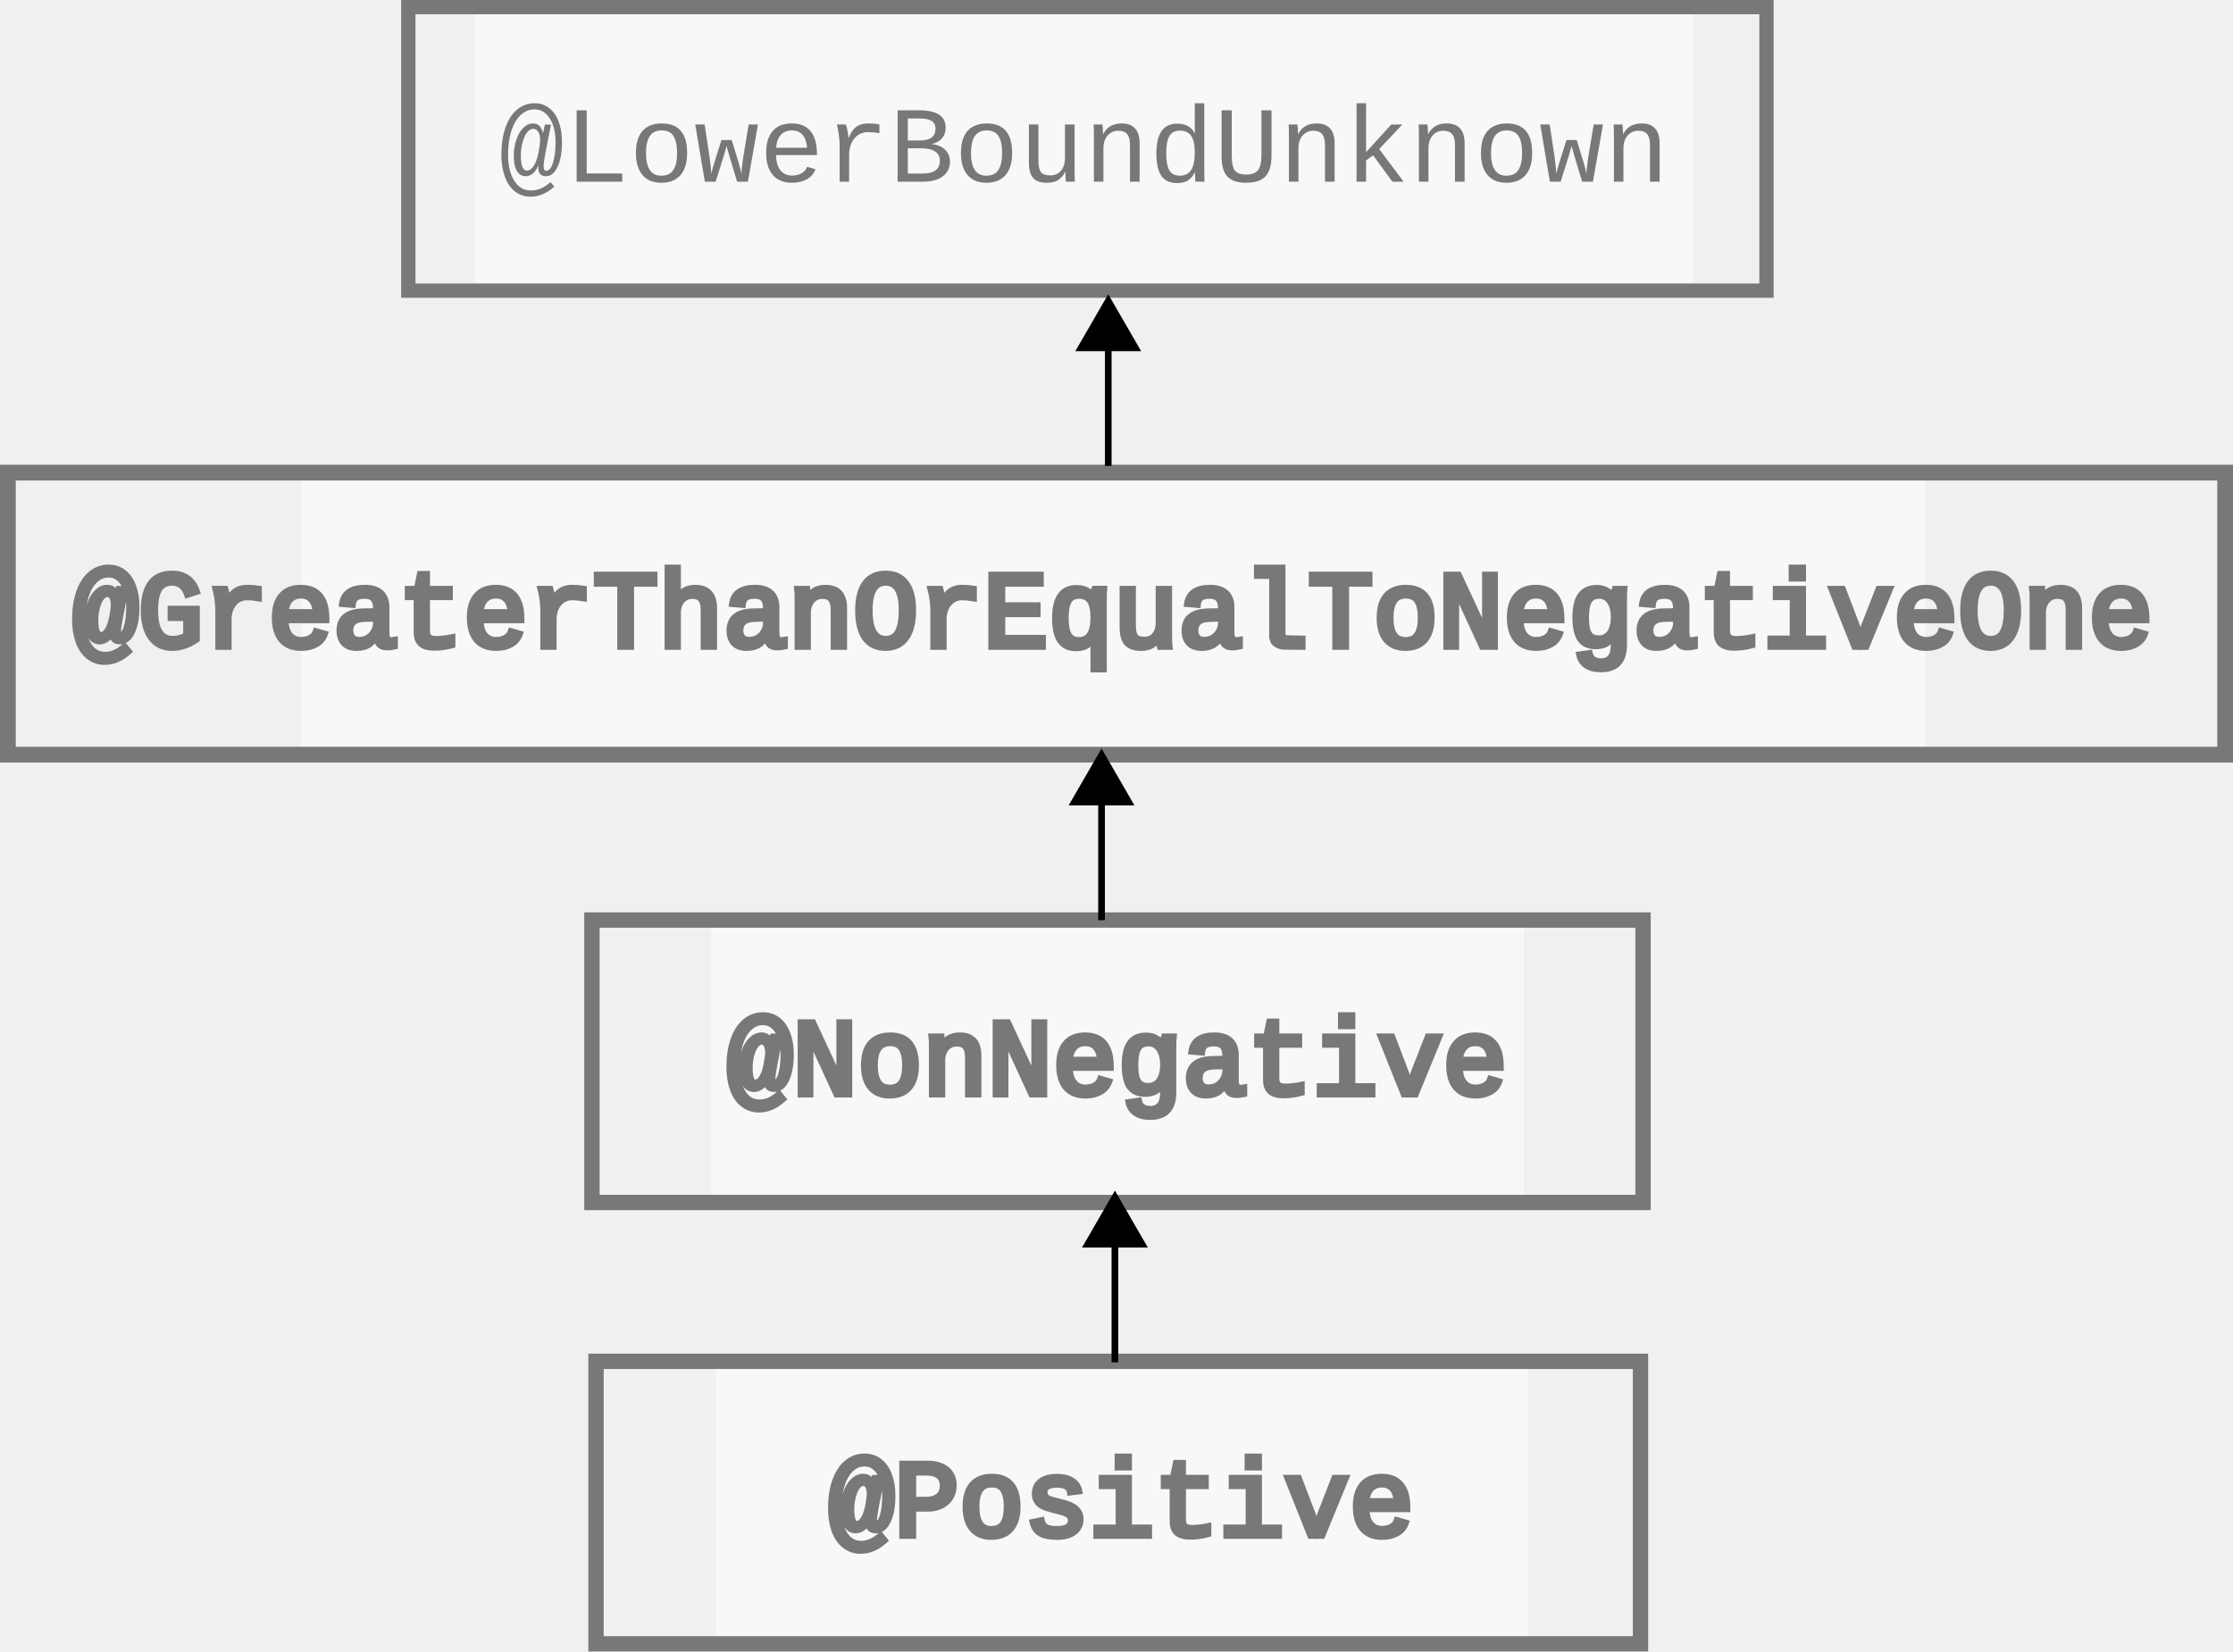
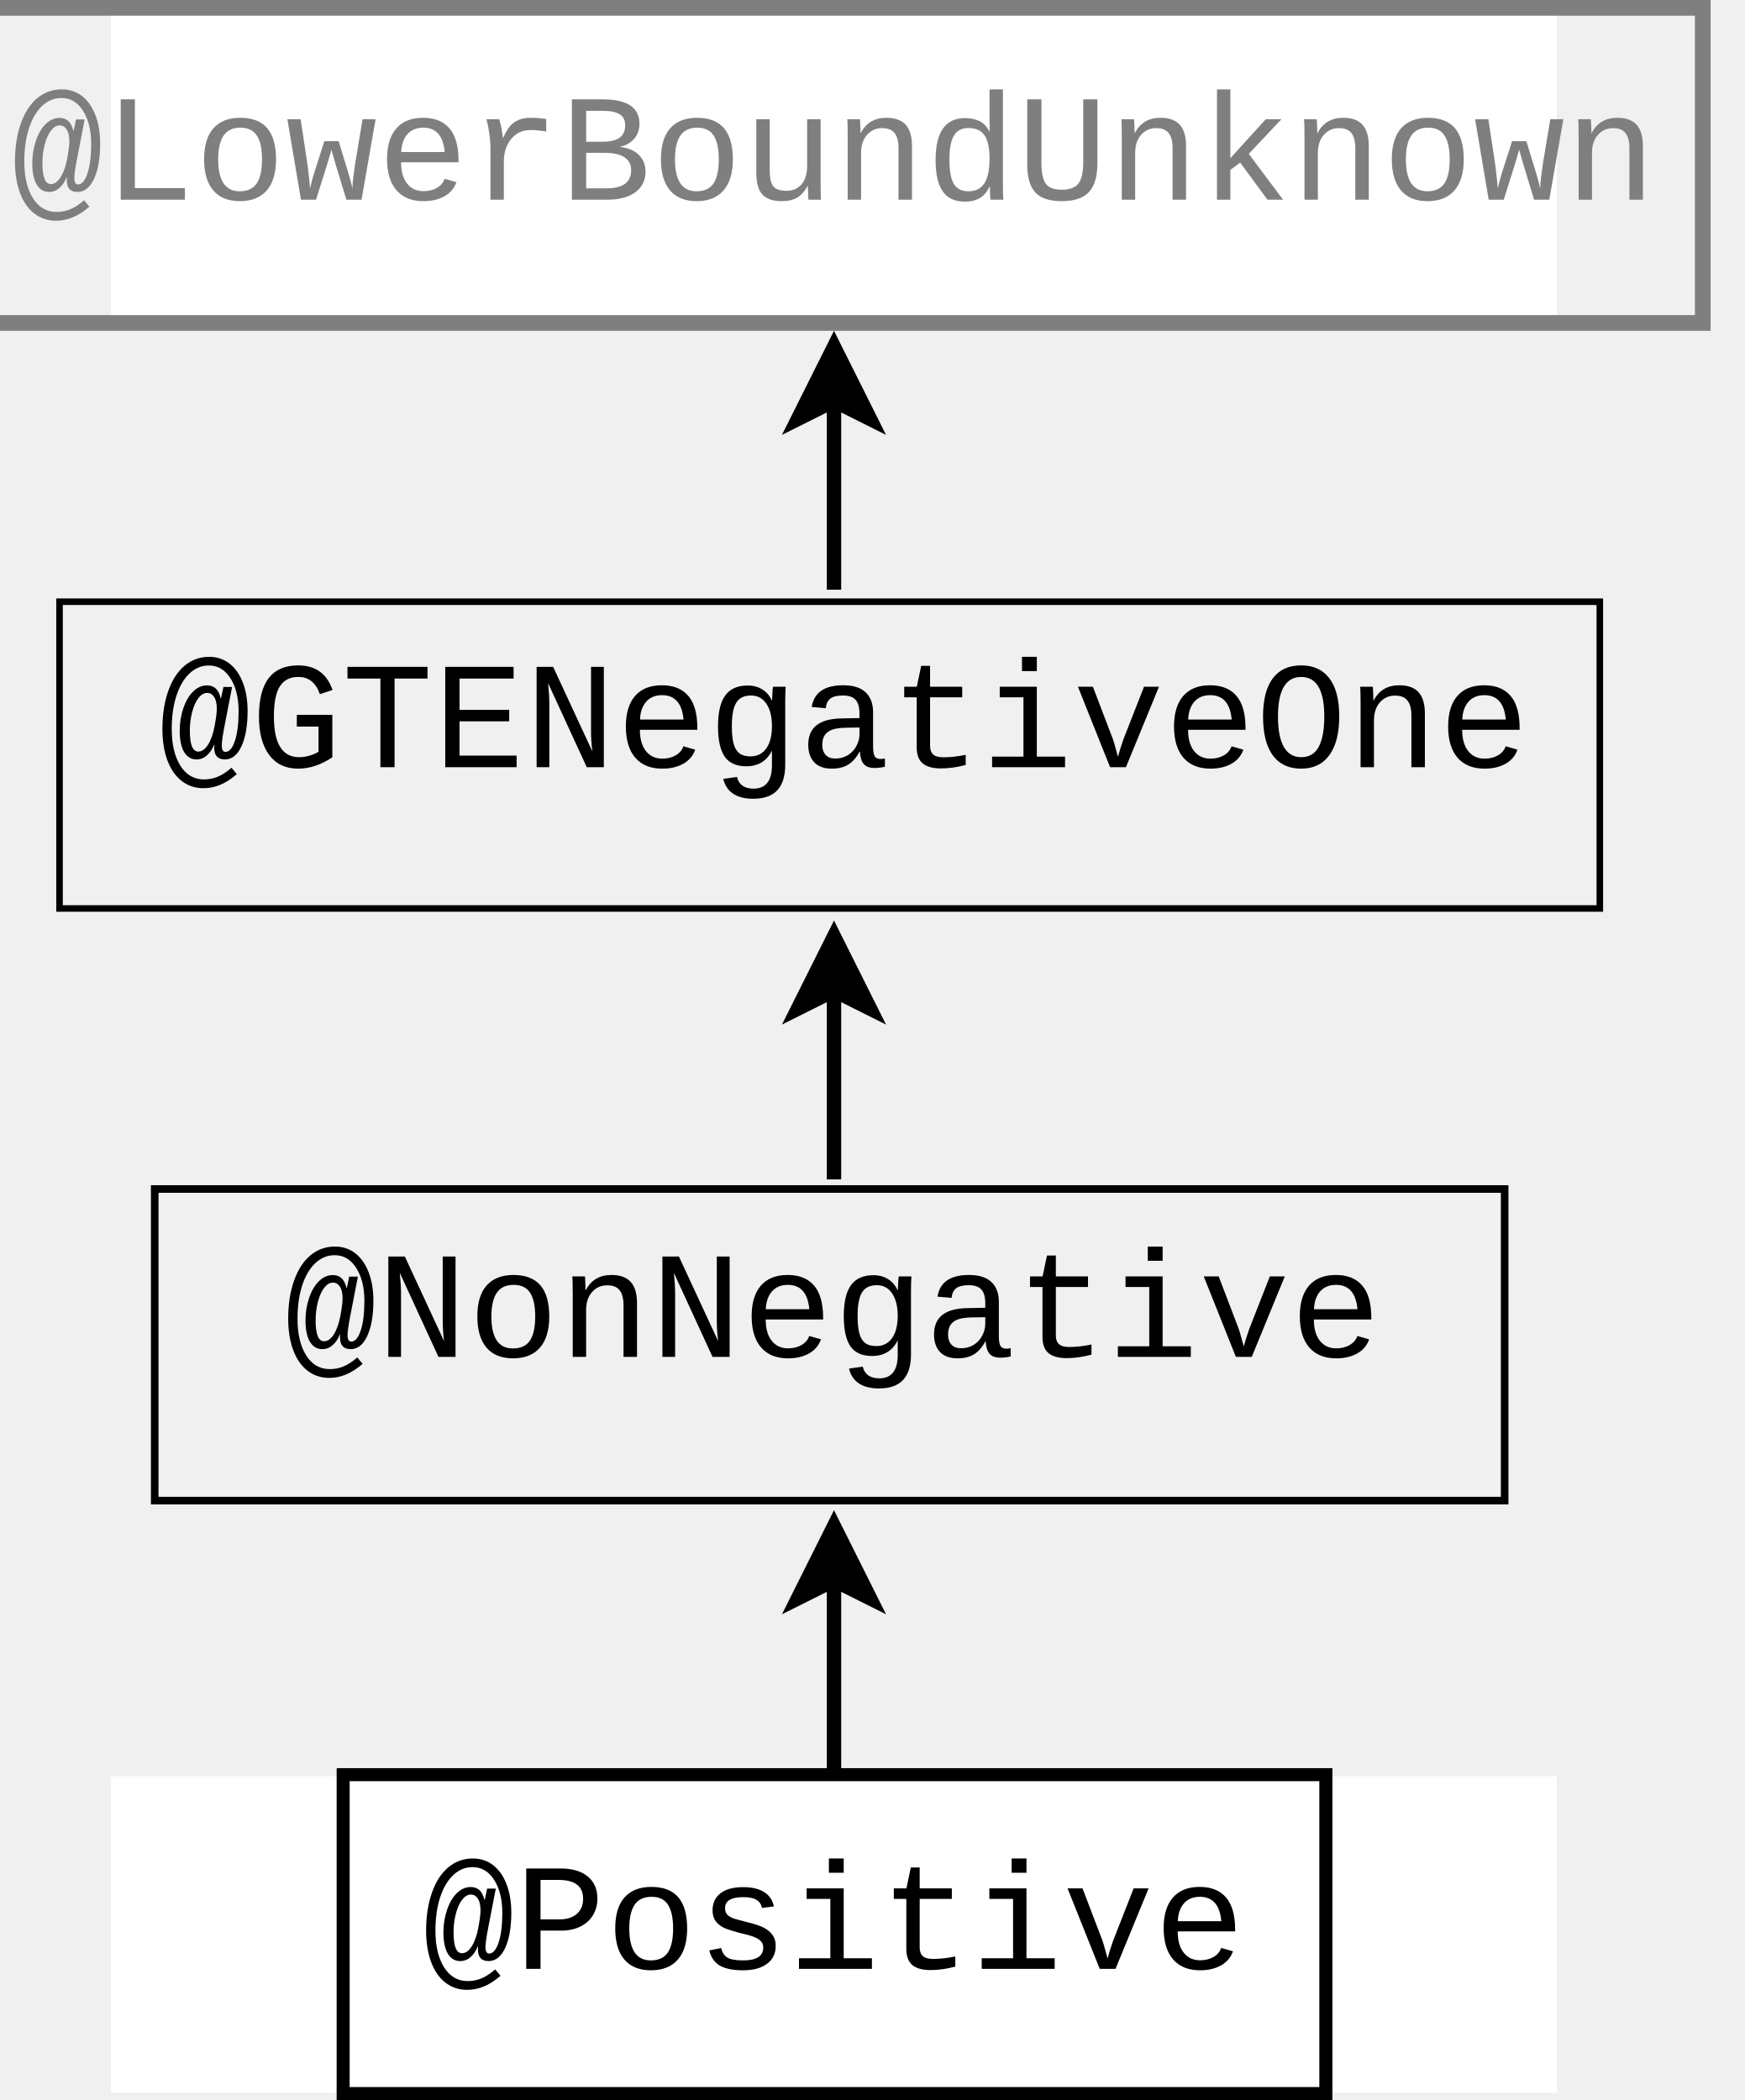
- <svg xmlns="http://www.w3.org/2000/svg" width="8.615cm" height="6.373cm" viewBox="619 259 329.843 233.693" id="svg2" version="1.1">
-   <defs id="defs78">
-     <marker orient="auto" refY="0" refX="0" id="marker4669" style="overflow:visible">
-       <path id="path4671" d="m 5.77,0 -8.65,5 0,-10 8.65,5 z" style="fill:#000000;fill-opacity:1;fill-rule:evenodd;stroke:#000000;stroke-width:1pt;stroke-opacity:1" transform="scale(0.8,0.8)" />
-     </marker>
-     <marker orient="auto" refY="0" refX="0" id="marker4669-5" style="overflow:visible">
-       <path id="path4671-6" d="m 5.77,0 -8.65,5 0,-10 8.65,5 z" style="fill:#000000;fill-opacity:1;fill-rule:evenodd;stroke:#000000;stroke-width:1pt;stroke-opacity:1" transform="scale(0.8,0.8)" />
-     </marker>
-     <marker orient="auto" refY="0" refX="0" id="marker4669-5-9" style="overflow:visible">
-       <path id="path4671-6-1" d="m 5.77,0 -8.65,5 0,-10 8.65,5 z" style="fill:#000000;fill-opacity:1;fill-rule:evenodd;stroke:#000000;stroke-width:1pt;stroke-opacity:1" transform="scale(0.8,0.8)" />
-     </marker>
-   </defs>
-   <g id="g24" style="opacity:0.5" transform="translate(-40.86851,-5.159458)">
-     <rect style="fill:#ffffff" x="730" y="260" width="180" height="42" id="rect26" />
-     <rect style="fill:none;fill-opacity:0;stroke:#000000;stroke-width:2.109" x="720.184" y="260.054" width="200.618" height="41.891" id="rect28" />
-     <text font-size="16" style="font-style:normal;font-weight:normal;font-size:16px;font-family:'courier new';text-anchor:middle;fill:#000000" x="820" y="285.85" id="text30">
-       <tspan x="820" y="285.85" id="tspan32">@LowerBoundUnknown</tspan>
+ <svg xmlns="http://www.w3.org/2000/svg" width="4.851cm" height="5.84cm" viewBox="358 100 152.46 292.014" id="svg3577" version="1.1">
+   <defs id="defs3691" />
+   <g id="g3589" transform="translate(-31.60189,-19)">
+     <rect style="fill:#ffffff" x="360" y="120" width="201" height="44" id="rect3591" />
+     <rect style="fill:none;fill-opacity:0;stroke:#7f7f7f;stroke-width:2.183;stroke-opacity:1" x="340.916" y="120.091" width="240.367" height="43.817" id="rect3593" />
+     <text font-size="15.804" style="font-style:normal;font-weight:normal;font-size:14.323px;font-family:'courier new';text-anchor:middle;fill:#7f7f7f;fill-opacity:1" x="460.5" y="146.772" id="text3595">
+       <tspan x="460.5" y="146.772" id="tspan3597" style="font-size:21.167px;fill:#7f7f7f;fill-opacity:1">@LowerBoundUnknown</tspan>
    </text>
  </g>
-   <g id="g66" style="opacity:0.5" transform="translate(-35.93337,9.645591)">
-     <rect style="fill:#ffffff" x="760" y="380" width="120" height="42" id="rect68" />
-     <rect style="fill:none;fill-opacity:0;stroke:#000000;stroke-width:2.268" x="742.368" y="380.134" width="155.264" height="41.732" id="rect70" />
-     <text font-size="16" style="font-style:normal;font-weight:normal;font-size:16px;font-family:'courier new';text-anchor:middle;fill:#000000" x="820" y="405.85" id="text72">
-       <tspan x="820" y="405.85" id="tspan74" style="stroke:#000000">@NonNegative</tspan>
+   <text font-size="12.8" style="font-style:normal;font-weight:normal;font-size:12.8px;font-family:'courier new';text-anchor:start;fill:#000000" x="582.516" y="257.316" id="text3619">
+     <tspan x="582.516" y="257.316" id="tspan3621" />
+   </text>
+   <g id="g3657" transform="translate(-31.60189,-17.99979)">
+     <line style="fill:none;fill-opacity:0;stroke:#000000;stroke-width:2" x1="460.5" y1="200" x2="460.5" y2="173.736" id="line3659" />
+     <polygon style="fill:#000000" points="460.5,166.236 465.5,176.236 460.5,173.736 455.5,176.236 " id="polygon3661" />
+     <polygon style="fill:none;fill-opacity:0;stroke:#000000;stroke-width:2" points="460.5,166.236 465.5,176.236 460.5,173.736 455.5,176.236 " id="polygon3663" />
+   </g>
+   <text font-size="12.8" style="font-style:normal;font-weight:normal;font-size:12.8px;font-family:'courier new';text-anchor:start;fill:#000000" x="582.516" y="257.316" id="text3673">
+     <tspan x="582.516" y="257.316" id="tspan3675" />
+   </text>
+   <rect style="fill:#ffffff" x="328.398" y="347.001" width="201" height="44" id="rect3559" />
+   <rect style="fill:#000000;fill-opacity:0;stroke:#7f7f7f;stroke-width:1.656;stroke-miterlimit:4;stroke-dasharray:none;stroke-opacity:1" x="360.585" y="346.829" width="136.626" height="44.345" id="rect3561" />
+   <text font-size="15.804" style="font-style:normal;font-weight:normal;font-size:15.804px;font-family:'courier new';text-anchor:middle;fill:#7f7f7f;fill-opacity:1" x="428.898" y="373.773" id="text3563">
+     <tspan style="font-size:21.167px;fill:#000000;fill-opacity:1" x="428.898" y="373.773" id="tspan3565">@Positive</tspan>
+   </text>
+   <g id="g3631" transform="translate(-11.42859,149.9146)">
+     <rect id="rect3583" height="42.655" width="214.142" y="33.758" x="332.656" style="fill:none;fill-opacity:0;stroke:#000000;stroke-width:0.91;stroke-miterlimit:4;stroke-dasharray:none" />
+     <text id="text3585" y="56.766" x="441.77" style="font-style:normal;font-weight:normal;font-size:15.804px;font-family:'courier new';text-anchor:middle;fill:#000000" font-size="15.804">
+       <tspan id="tspan3587" y="56.766" x="441.77" style="font-size:21.167px">@GTENegativeOne</tspan>
    </text>
  </g>
-   <g transform="translate(-36.57185,-56.48987)" id="g66-5" style="display:inline;opacity:0.5">
-     <rect style="fill:#ffffff" x="700" y="380" width="240" height="42" id="rect68-5" />
-     <rect style="fill:none;fill-opacity:0;stroke:#000000;stroke-width:2.327" x="656.735" y="380.164" width="327.516" height="41.673" id="rect70-0" />
-     <text font-size="16" style="font-style:normal;font-weight:normal;font-size:16px;font-family:'courier new';text-anchor:middle;fill:#000000" x="820" y="405.85" id="text72-7">
-       <tspan x="820" y="405.85" id="tspan74-4" style="fill:#000000;fill-opacity:1;stroke:#000000">@GreaterThanOrEqualToNegativeOne</tspan>
+   <g transform="translate(-31.6019,146.0009)" id="g3590">
+     <line id="line3592" y2="173.736" x2="460.5" y1="200" x1="460.5" style="fill:none;fill-opacity:0;stroke:#000000;stroke-width:2" />
+     <polygon id="polygon3594" points="460.5,166.236 465.5,176.236 460.5,173.736 455.5,176.236 " style="fill:#000000" />
+     <polygon id="polygon3596" points="460.5,166.236 465.5,176.236 460.5,173.736 455.5,176.236 " style="fill:none;fill-opacity:0;stroke:#000000;stroke-width:2" />
+   </g>
+   <g transform="translate(-40.39787,231.9149)" id="g4844">
+     <rect style="fill:none;fill-opacity:0;stroke:#000000;stroke-width:1.055;stroke-miterlimit:4;stroke-dasharray:none" x="374.856" y="33.421" width="187.681" height="43.33" id="rect4846" />
+     <text font-size="15.804" style="font-style:normal;font-weight:normal;font-size:21.167px;font-family:'courier new';text-anchor:middle;fill:#000000" x="469.175" y="56.766" id="text4848">
+       <tspan x="469.175" y="56.766" id="tspan4850" style="font-size:21.167px">@NonNegative</tspan>
    </text>
  </g>
-   <path style="fill:none;fill-rule:evenodd;stroke:#000000;stroke-width:0.987px;stroke-linecap:butt;stroke-linejoin:miter;stroke-opacity:1;marker-end:url(#marker4669)" d="m 783.688,455.125 0,-19.759" id="path4239" />
-   <g id="g66-3" style="opacity:0.5" transform="translate(-35.32491,74.85246)">
-     <rect style="fill:#ffffff" x="760" y="380" width="120" height="42" id="rect68-6" />
-     <rect style="fill:none;fill-opacity:0;stroke:#000000;stroke-width:2.261" x="742.364" y="380.13" width="154.284" height="41.739" id="rect70-7" />
-     <text font-size="16" style="font-style:normal;font-weight:normal;font-size:16px;font-family:'courier new';text-anchor:middle;fill:#000000" x="820" y="405.85" id="text72-5">
-       <tspan x="820" y="405.85" id="tspan74-3" style="stroke:#000000">@Positive</tspan>
-     </text>
+   <g transform="translate(-31.60189,64.00055)" id="g4856">
+     <line id="line4858" y2="173.736" x2="460.5" y1="200" x1="460.5" style="fill:none;fill-opacity:0;stroke:#000000;stroke-width:2" />
+     <polygon id="polygon4860" points="460.5,173.736 455.5,176.236 460.5,166.236 465.5,176.236 " style="fill:#000000" />
+     <polygon id="polygon4862" points="460.5,173.736 455.5,176.236 460.5,166.236 465.5,176.236 " style="fill:none;fill-opacity:0;stroke:#000000;stroke-width:2" />
  </g>
-   <path style="fill:none;fill-rule:evenodd;stroke:#000000;stroke-width:0.987px;stroke-linecap:butt;stroke-linejoin:miter;stroke-opacity:1;marker-end:url(#marker4669-5)" d="m 781.714,389.802 0,-19.759" id="path4239-2" />
-   <path style="fill:none;fill-rule:evenodd;stroke:#000000;stroke-width:0.987px;stroke-linecap:butt;stroke-linejoin:miter;stroke-opacity:1;marker-end:url(#marker4669-5-9)" d="m 782.701,322.686 0,-19.759" id="path4239-2-2" />
+   <path style="fill:#000000;fill-opacity:1;stroke:#000000;stroke-width:1.198" d="" id="path5762" />
+   <path style="fill:#000000;fill-opacity:1;stroke:#000000;stroke-width:0.3" d="m 359.915,368.943 0,-22.921 69.063,0 69.063,0 0,22.921 0,22.921 -69.063,0 -69.063,0 0,-22.921 z m 136.627,0 0,-21.423 -67.565,0 -67.565,0 0,21.423 0,21.423 67.565,0 67.565,0 0,-21.423 z" id="path5764" />
</svg>
